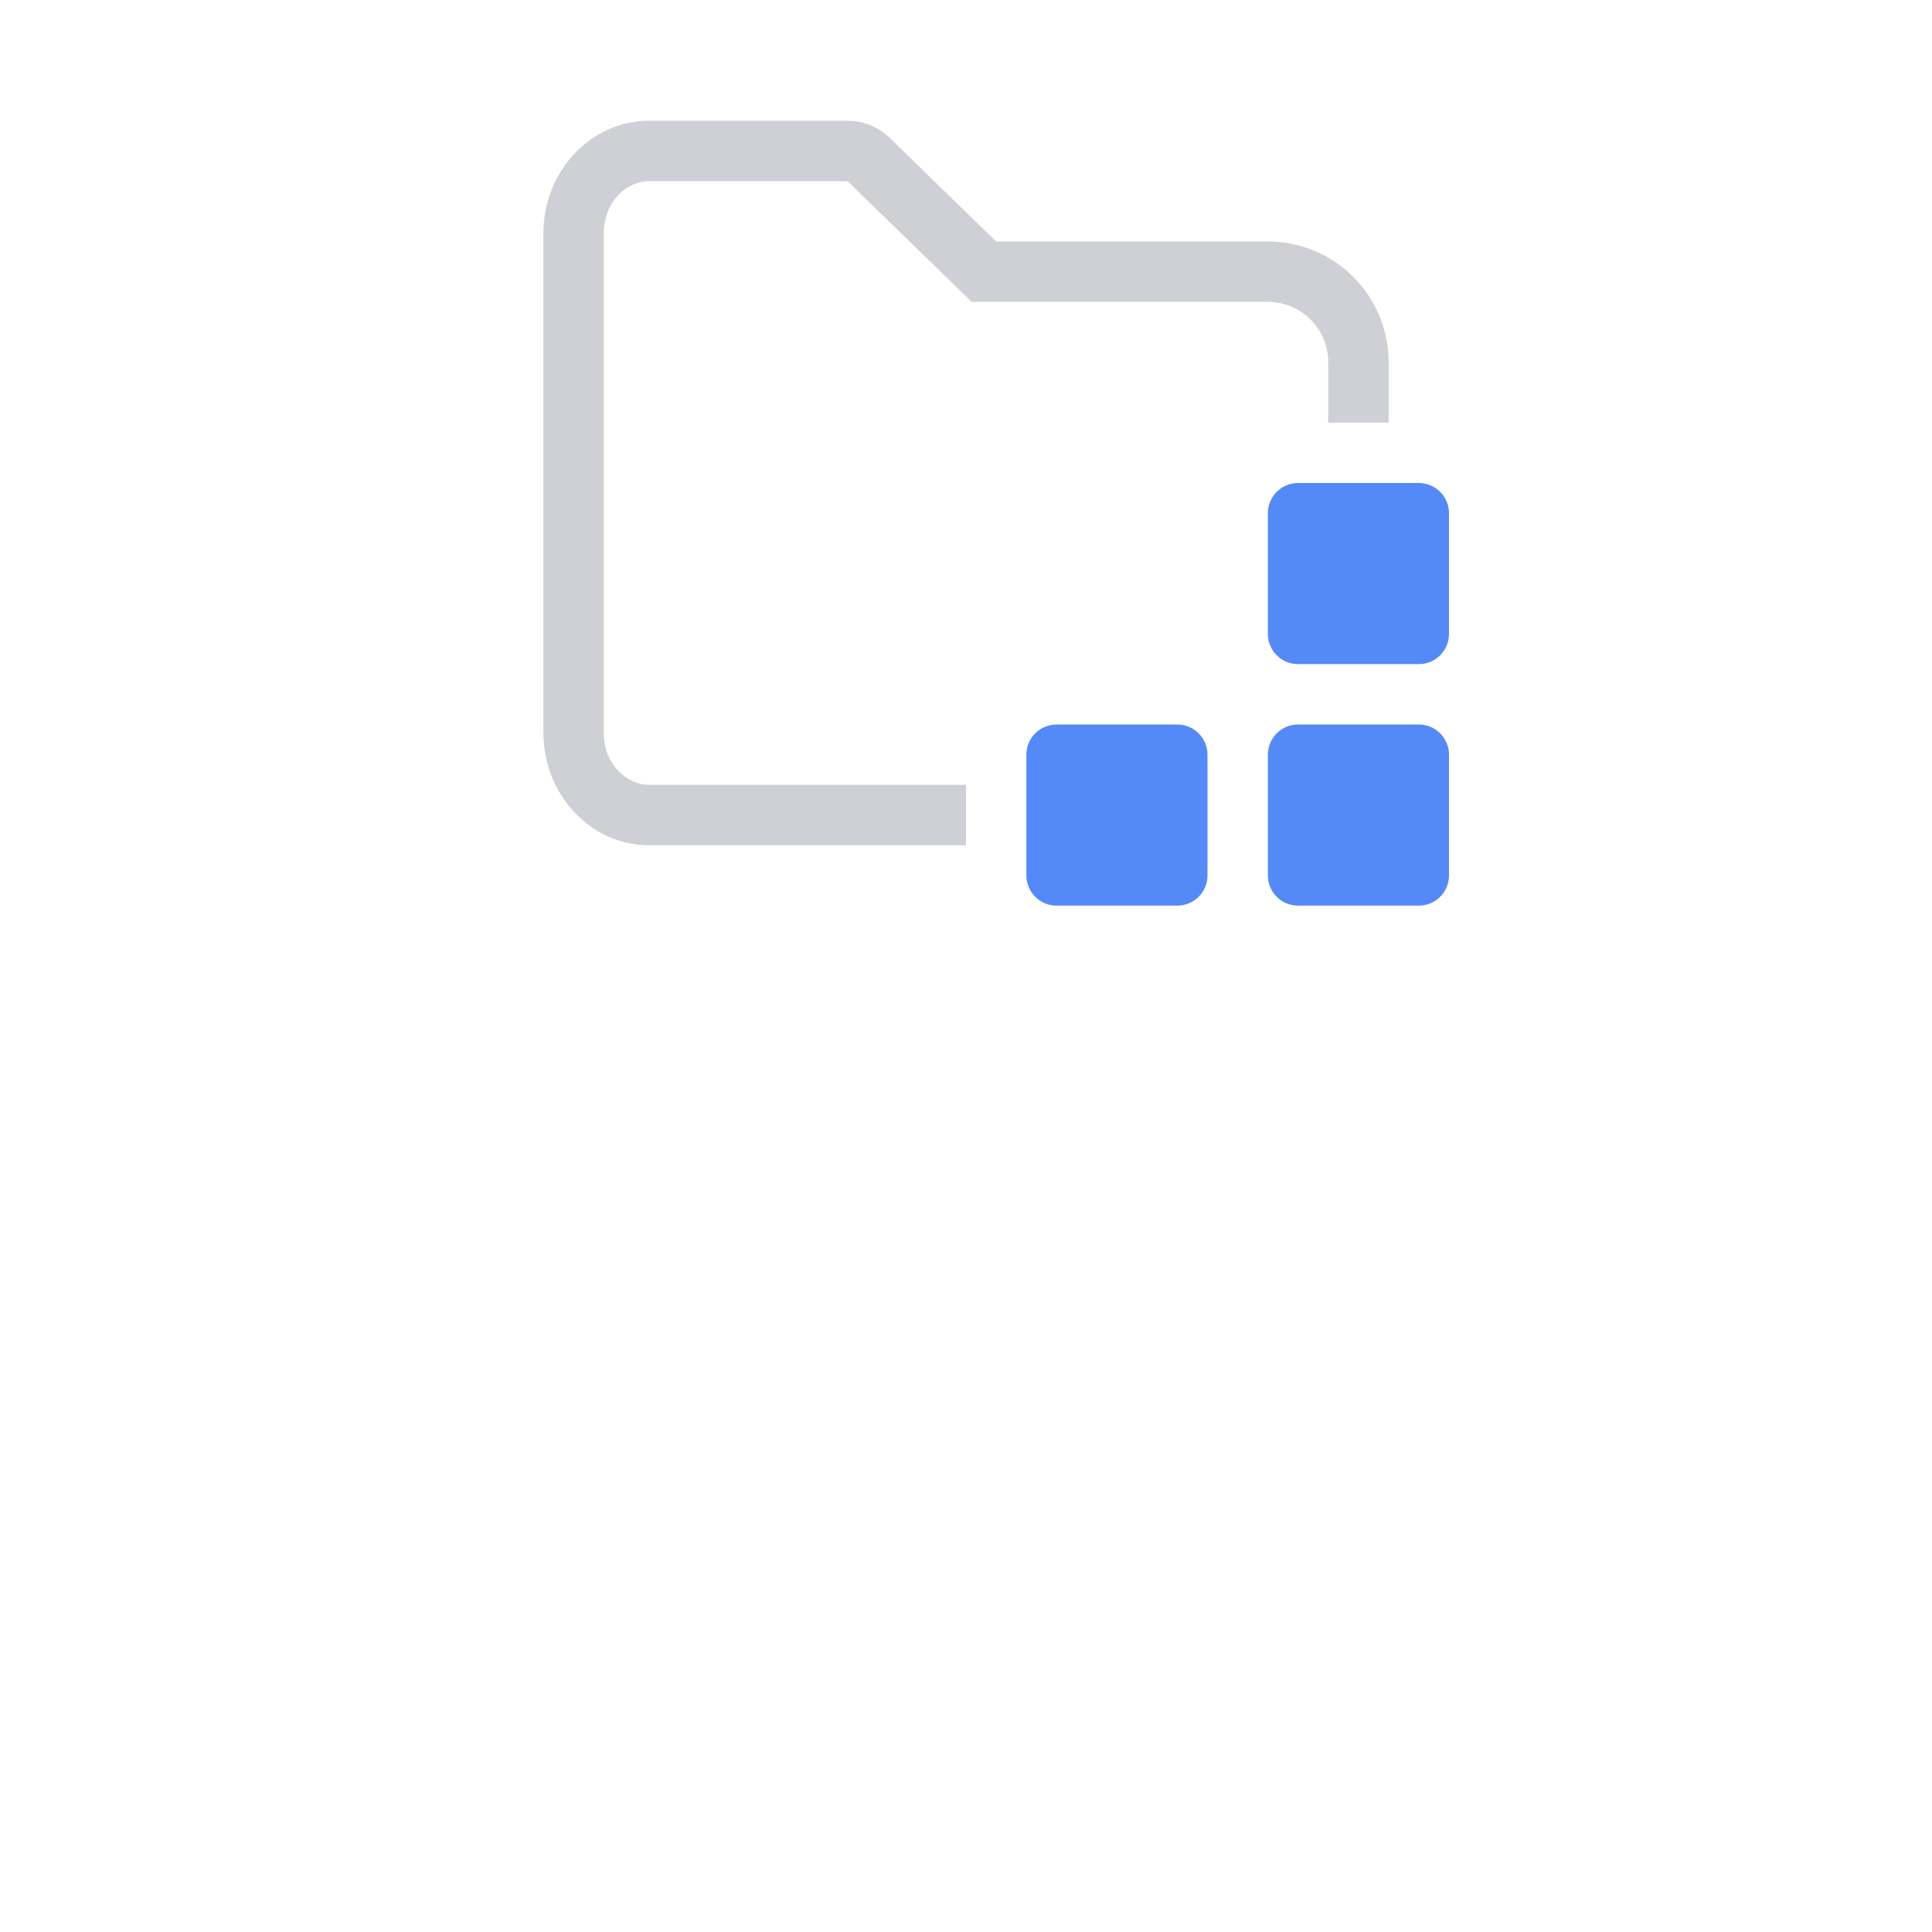
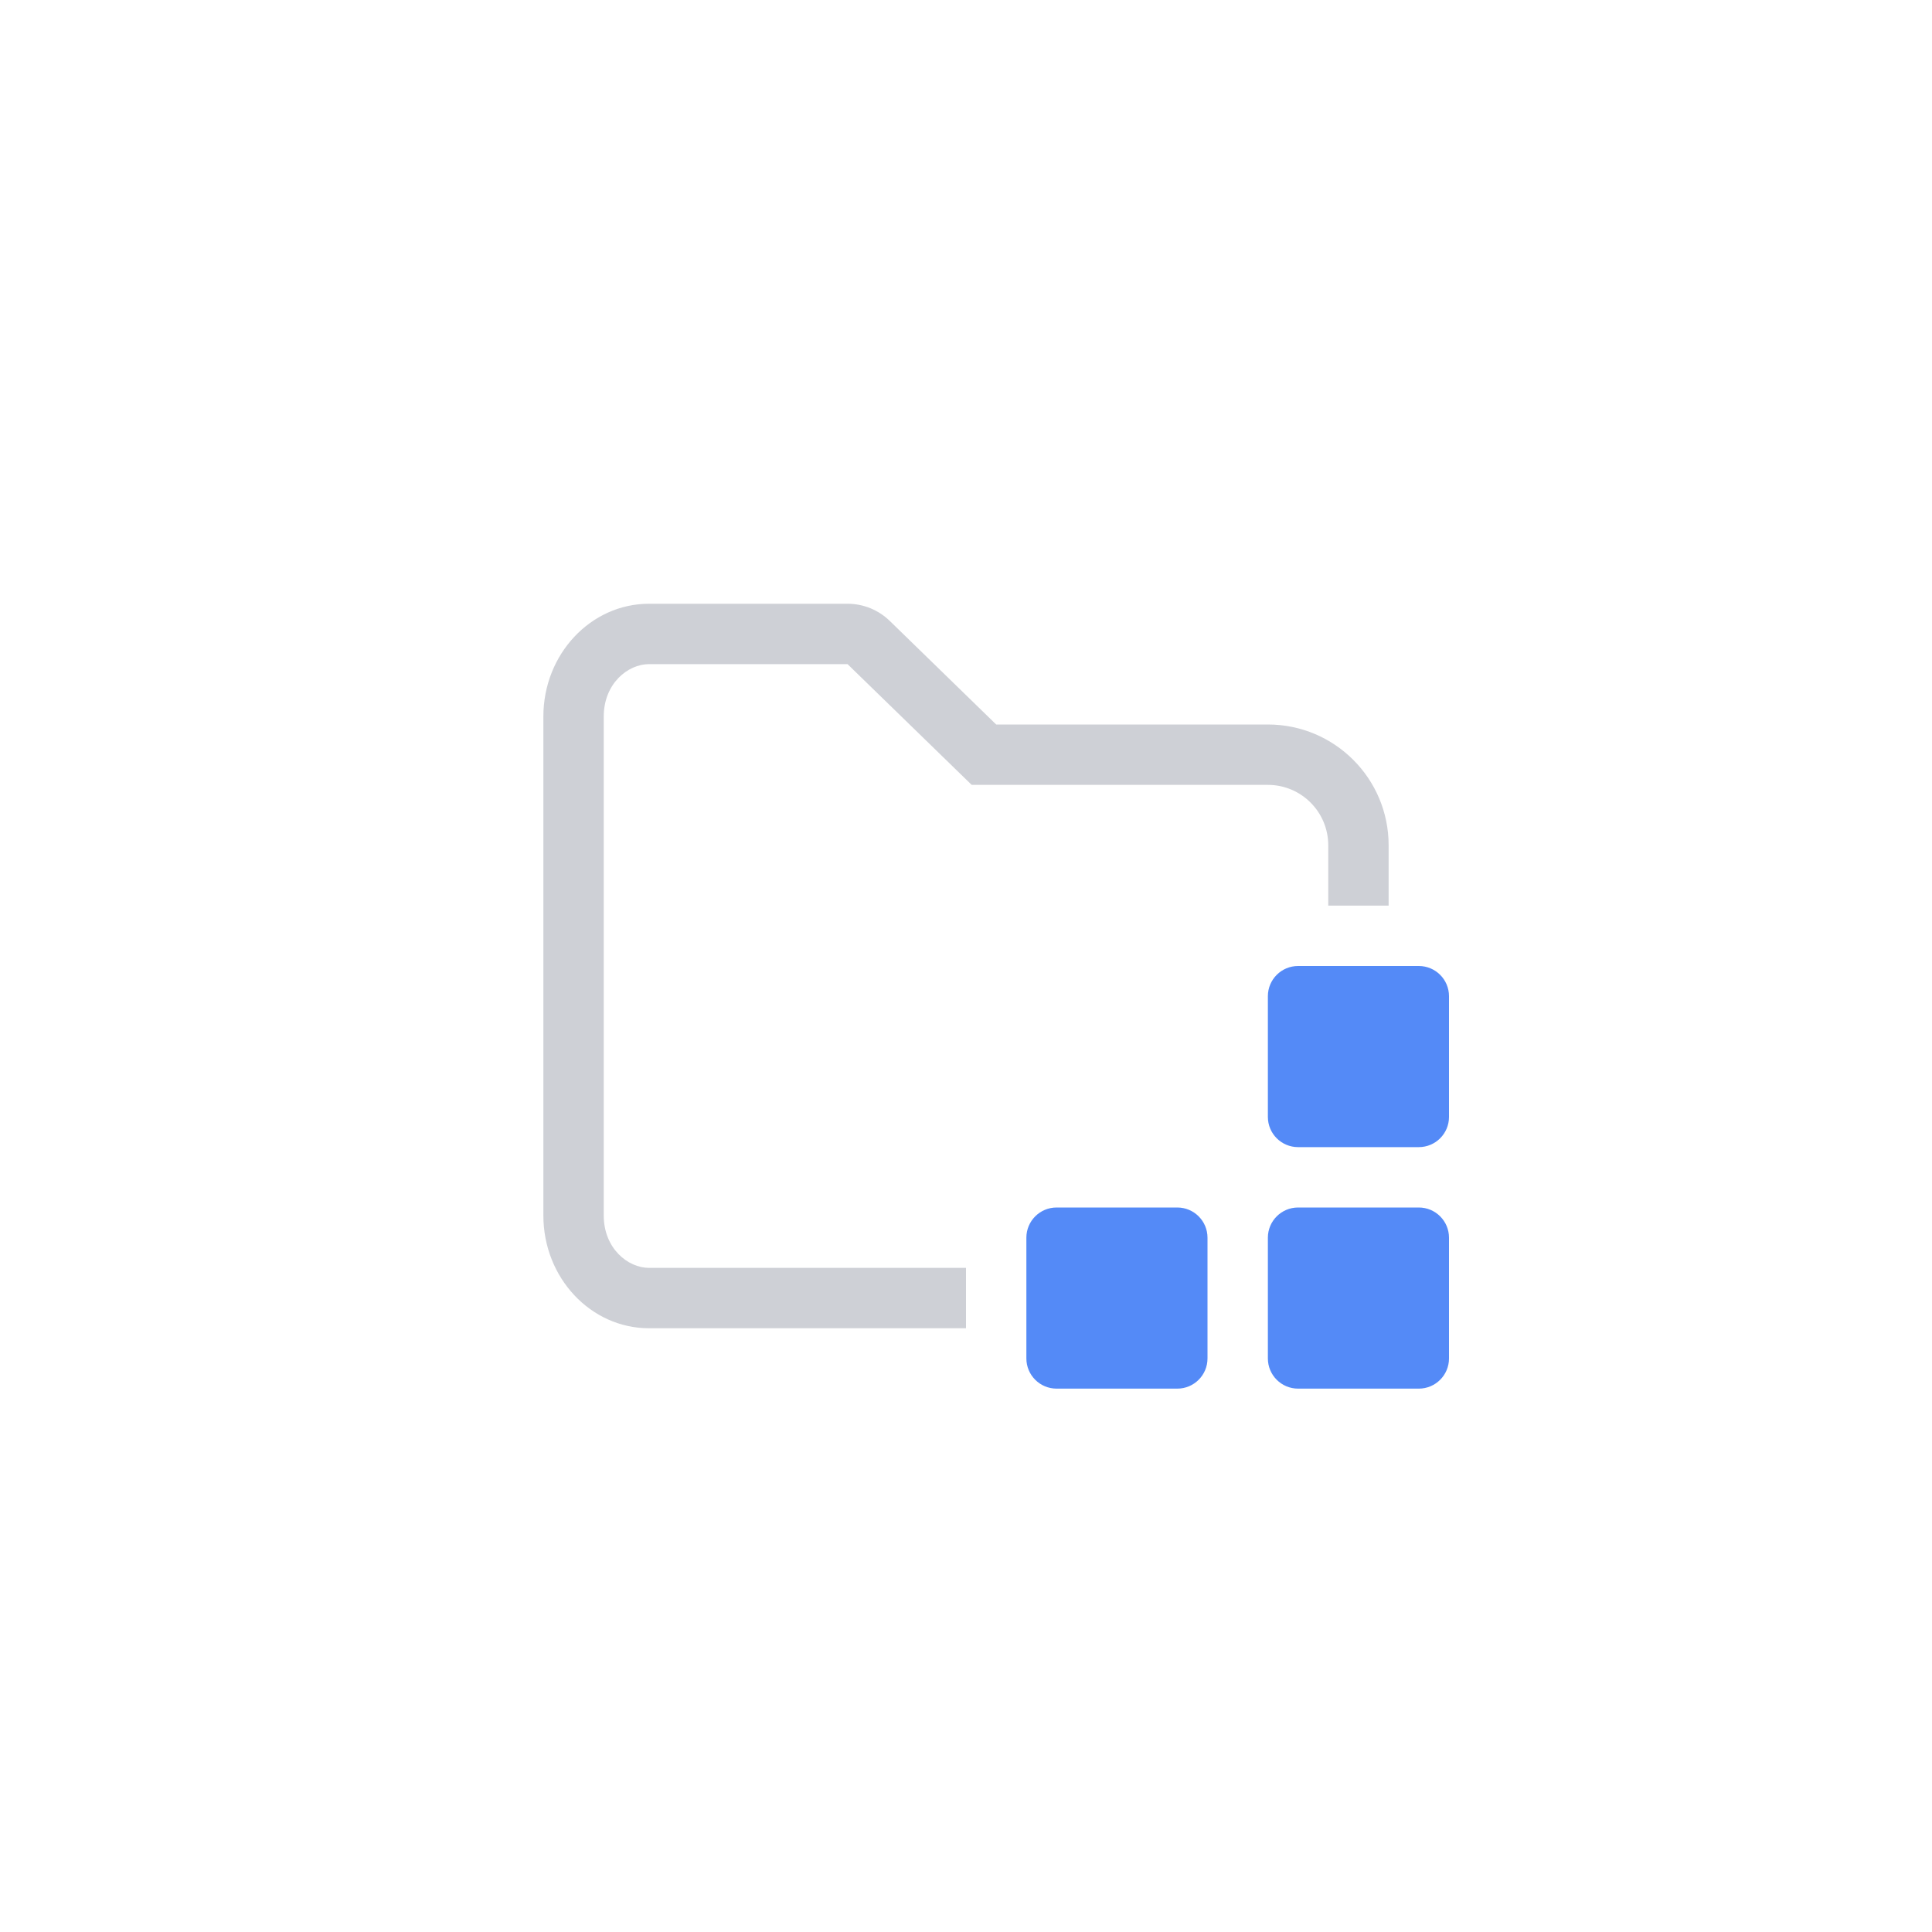
- <svg xmlns="http://www.w3.org/2000/svg" width="72" height="72" viewBox="-8 0 32 32" fill="none">
+ <svg xmlns="http://www.w3.org/2000/svg" width="144" height="144" viewBox="-8 -8 32 32" fill="none">
  <path d="M13 12.5C13 12.224 13.224 12 13.5 12H15.5C15.776 12 16 12.224 16 12.5V14.5C16 14.776 15.776 15 15.5 15H13.5C13.224 15 13 14.776 13 14.5V12.5Z" fill="#548AF7" />
  <path d="M9 12.5C9 12.224 9.224 12 9.5 12H11.5C11.776 12 12 12.224 12 12.5V14.5C12 14.776 11.776 15 11.5 15H9.5C9.224 15 9 14.776 9 14.5V12.5Z" fill="#548AF7" />
  <path d="M13 8.5C13 8.224 13.224 8 13.5 8H15.5C15.776 8 16 8.224 16 8.5V10.5C16 10.776 15.776 11 15.5 11H13.5C13.224 11 13 10.776 13 10.5V8.5Z" fill="#548AF7" />
  <path d="M13 4L8.5 4L6.736 2.283C6.549 2.102 6.299 2 6.038 2H2.75C1.784 2 1 2.836 1 3.867V12.133C1 13.164 1.784 14 2.75 14H8V13H2.75C2.396 13 2 12.674 2 12.133V3.867C2 3.326 2.396 3 2.75 3H6.038L8.094 5H13C13.552 5 14 5.448 14 6V7H15V6C15 4.895 14.105 4 13 4Z" fill="#CED0D6" />
</svg>
